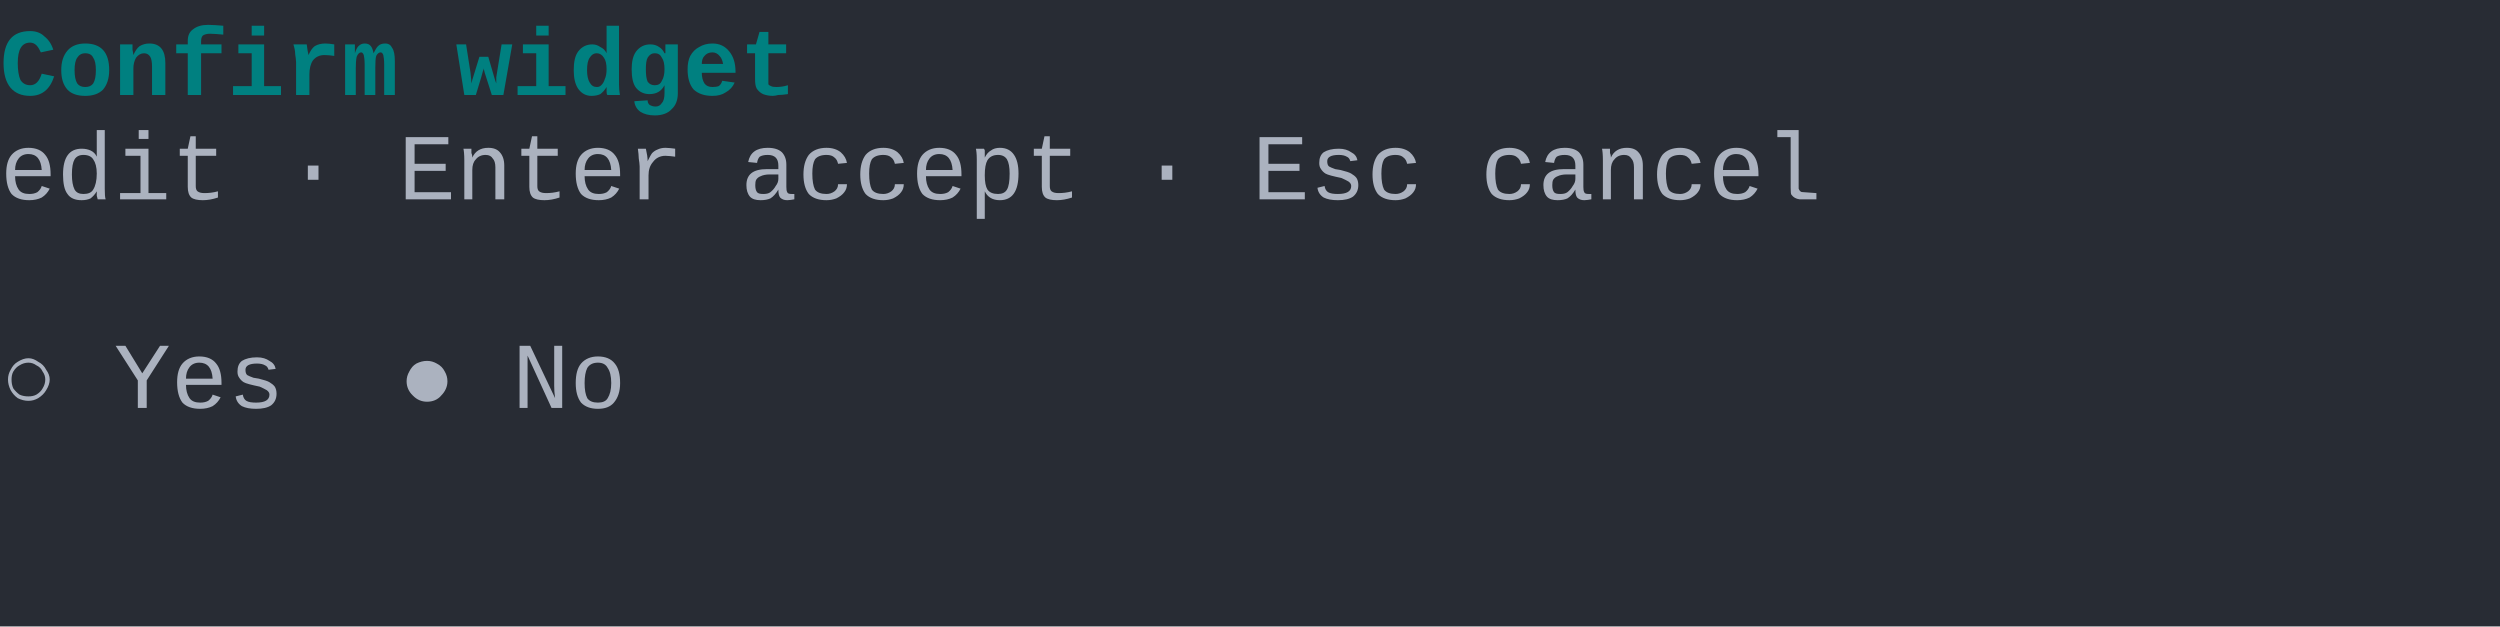
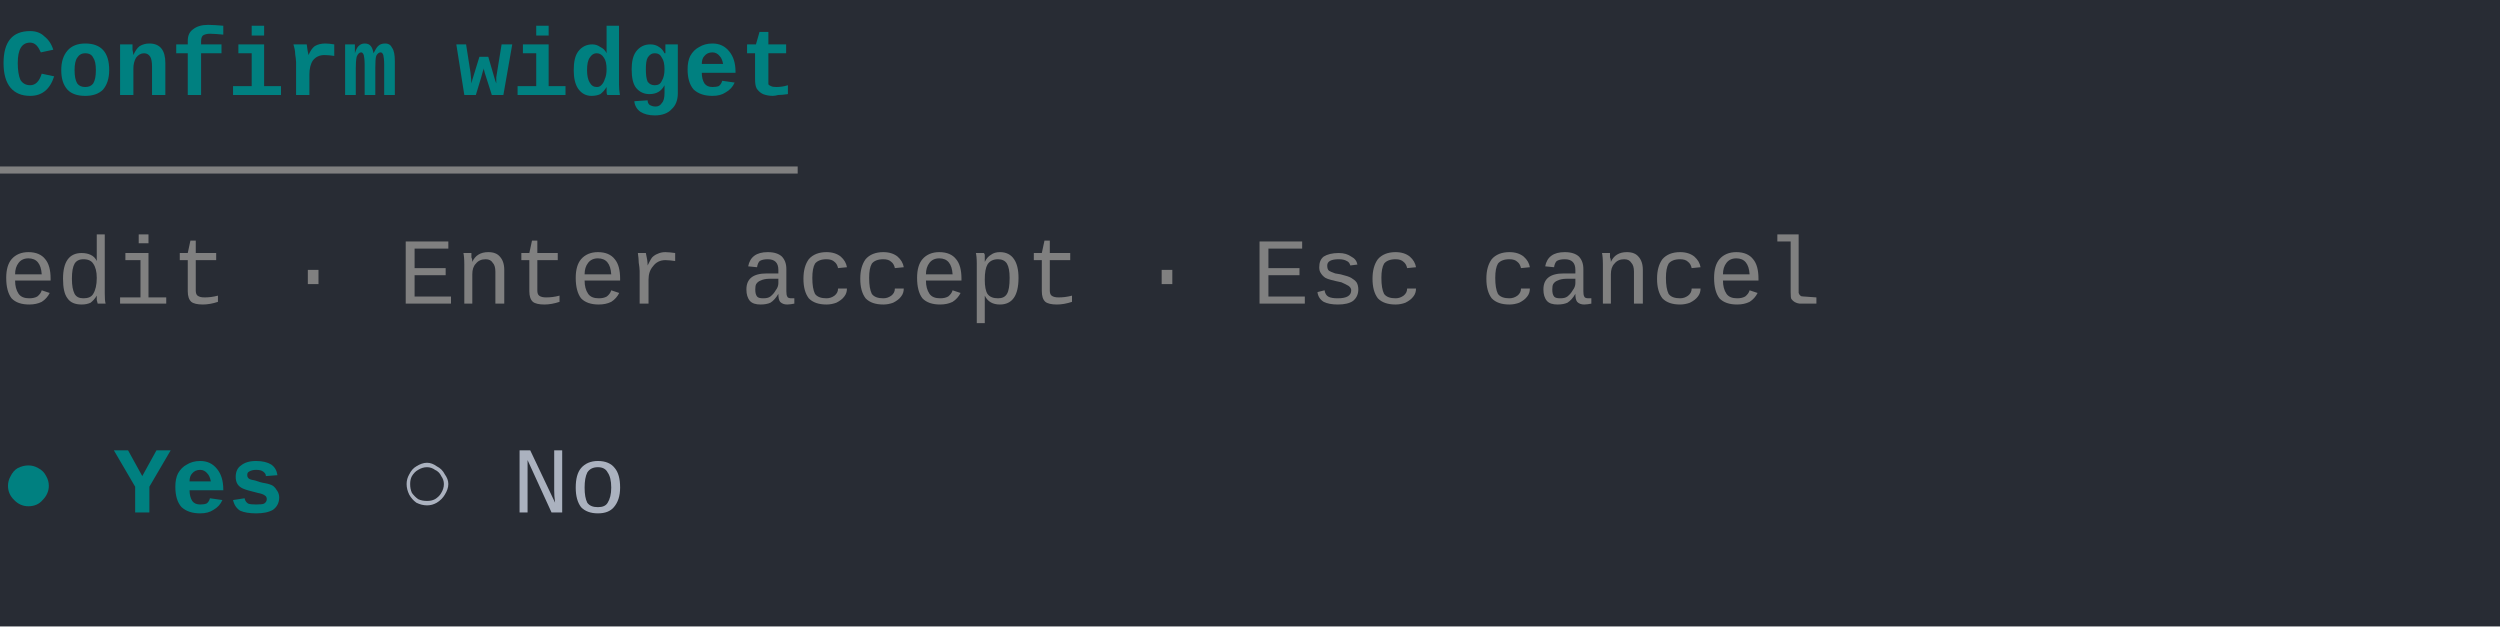
<svg xmlns="http://www.w3.org/2000/svg" xmlns:xlink="http://www.w3.org/1999/xlink" width="440" height="110.22">
  <rect width="440" height="110.22" rx="0" ry="0" class="a" />
  <svg height="110.22" viewBox="0 0 44 11.022" width="440">
-     <style>.a{fill:rgb(40,44,52)}.b{font-family:Consolas,"Courier New",Courier,"Liberation Mono",monospace}.c{fill:transparent}.d{fill:rgb(0,128,128);font-weight:bold;white-space:pre}.e{fill:rgb(171,178,191);white-space:pre}</style>
+     <style>.a{fill:rgb(40,44,52)}.b{font-family:Consolas,"Courier New",Courier,"Liberation Mono",monospace}.c{fill:transparent}.d{fill:rgb(0,128,128);font-weight:bold;white-space:pre}.e{fill:rgb(128,128,128);white-space:pre}.f{fill:rgb(171,178,191);white-space:pre}</style>
    <g font-family="Consolas, &quot;Courier New&quot;, Courier, &quot;Liberation Mono&quot;, monospace" font-size="1.67" class="b">
      <defs>
        <symbol id="a">
          <rect height="6" width="44" x="0" y="0" class="c" />
        </symbol>
      </defs>
      <rect height="11.022" width="44" class="a" />
      <svg x="0" y="0" width="44">
        <svg x="0">
          <use xlink:href="#a" />
          <text x="0" y="1.67" class="d">Confirm</text>
          <text x="8.016" y="1.67" class="d">widget</text>
-           <text x="0" y="3.507" class="e">edit</text>
-           <text x="5.01" y="3.507" class="e">·</text>
-           <text x="7.014" y="3.507" class="e">Enter</text>
-           <text x="13.026" y="3.507" class="e">accept</text>
-           <text x="20.04" y="3.507" class="e">·</text>
-           <text x="22.044" y="3.507" class="e">Esc</text>
-           <text x="26.052" y="3.507" class="e">cancel</text>
-           <text x="0" y="7.181" class="e">○</text>
-           <text x="2.004" y="7.181" class="e">Yes</text>
-           <text x="7.014" y="7.181" class="e">●</text>
-           <text x="9.018" y="7.181" class="e">No</text>
+           <text x="0" y="3.507" class="e">──────────────</text>
+           <text x="0" y="5.344" class="e">edit</text>
+           <text x="5.01" y="5.344" class="e">·</text>
+           <text x="7.014" y="5.344" class="e">Enter</text>
+           <text x="13.026" y="5.344" class="e">accept</text>
+           <text x="20.04" y="5.344" class="e">·</text>
+           <text x="22.044" y="5.344" class="e">Esc</text>
+           <text x="26.052" y="5.344" class="e">cancel</text>
+           <text x="0" y="9.018" class="d">●</text>
+           <text x="2.004" y="9.018" class="d">Yes</text>
+           <text x="7.014" y="9.018" class="f">○</text>
+           <text x="9.018" y="9.018" class="f">No</text>
        </svg>
      </svg>
    </g>
  </svg>
</svg>
